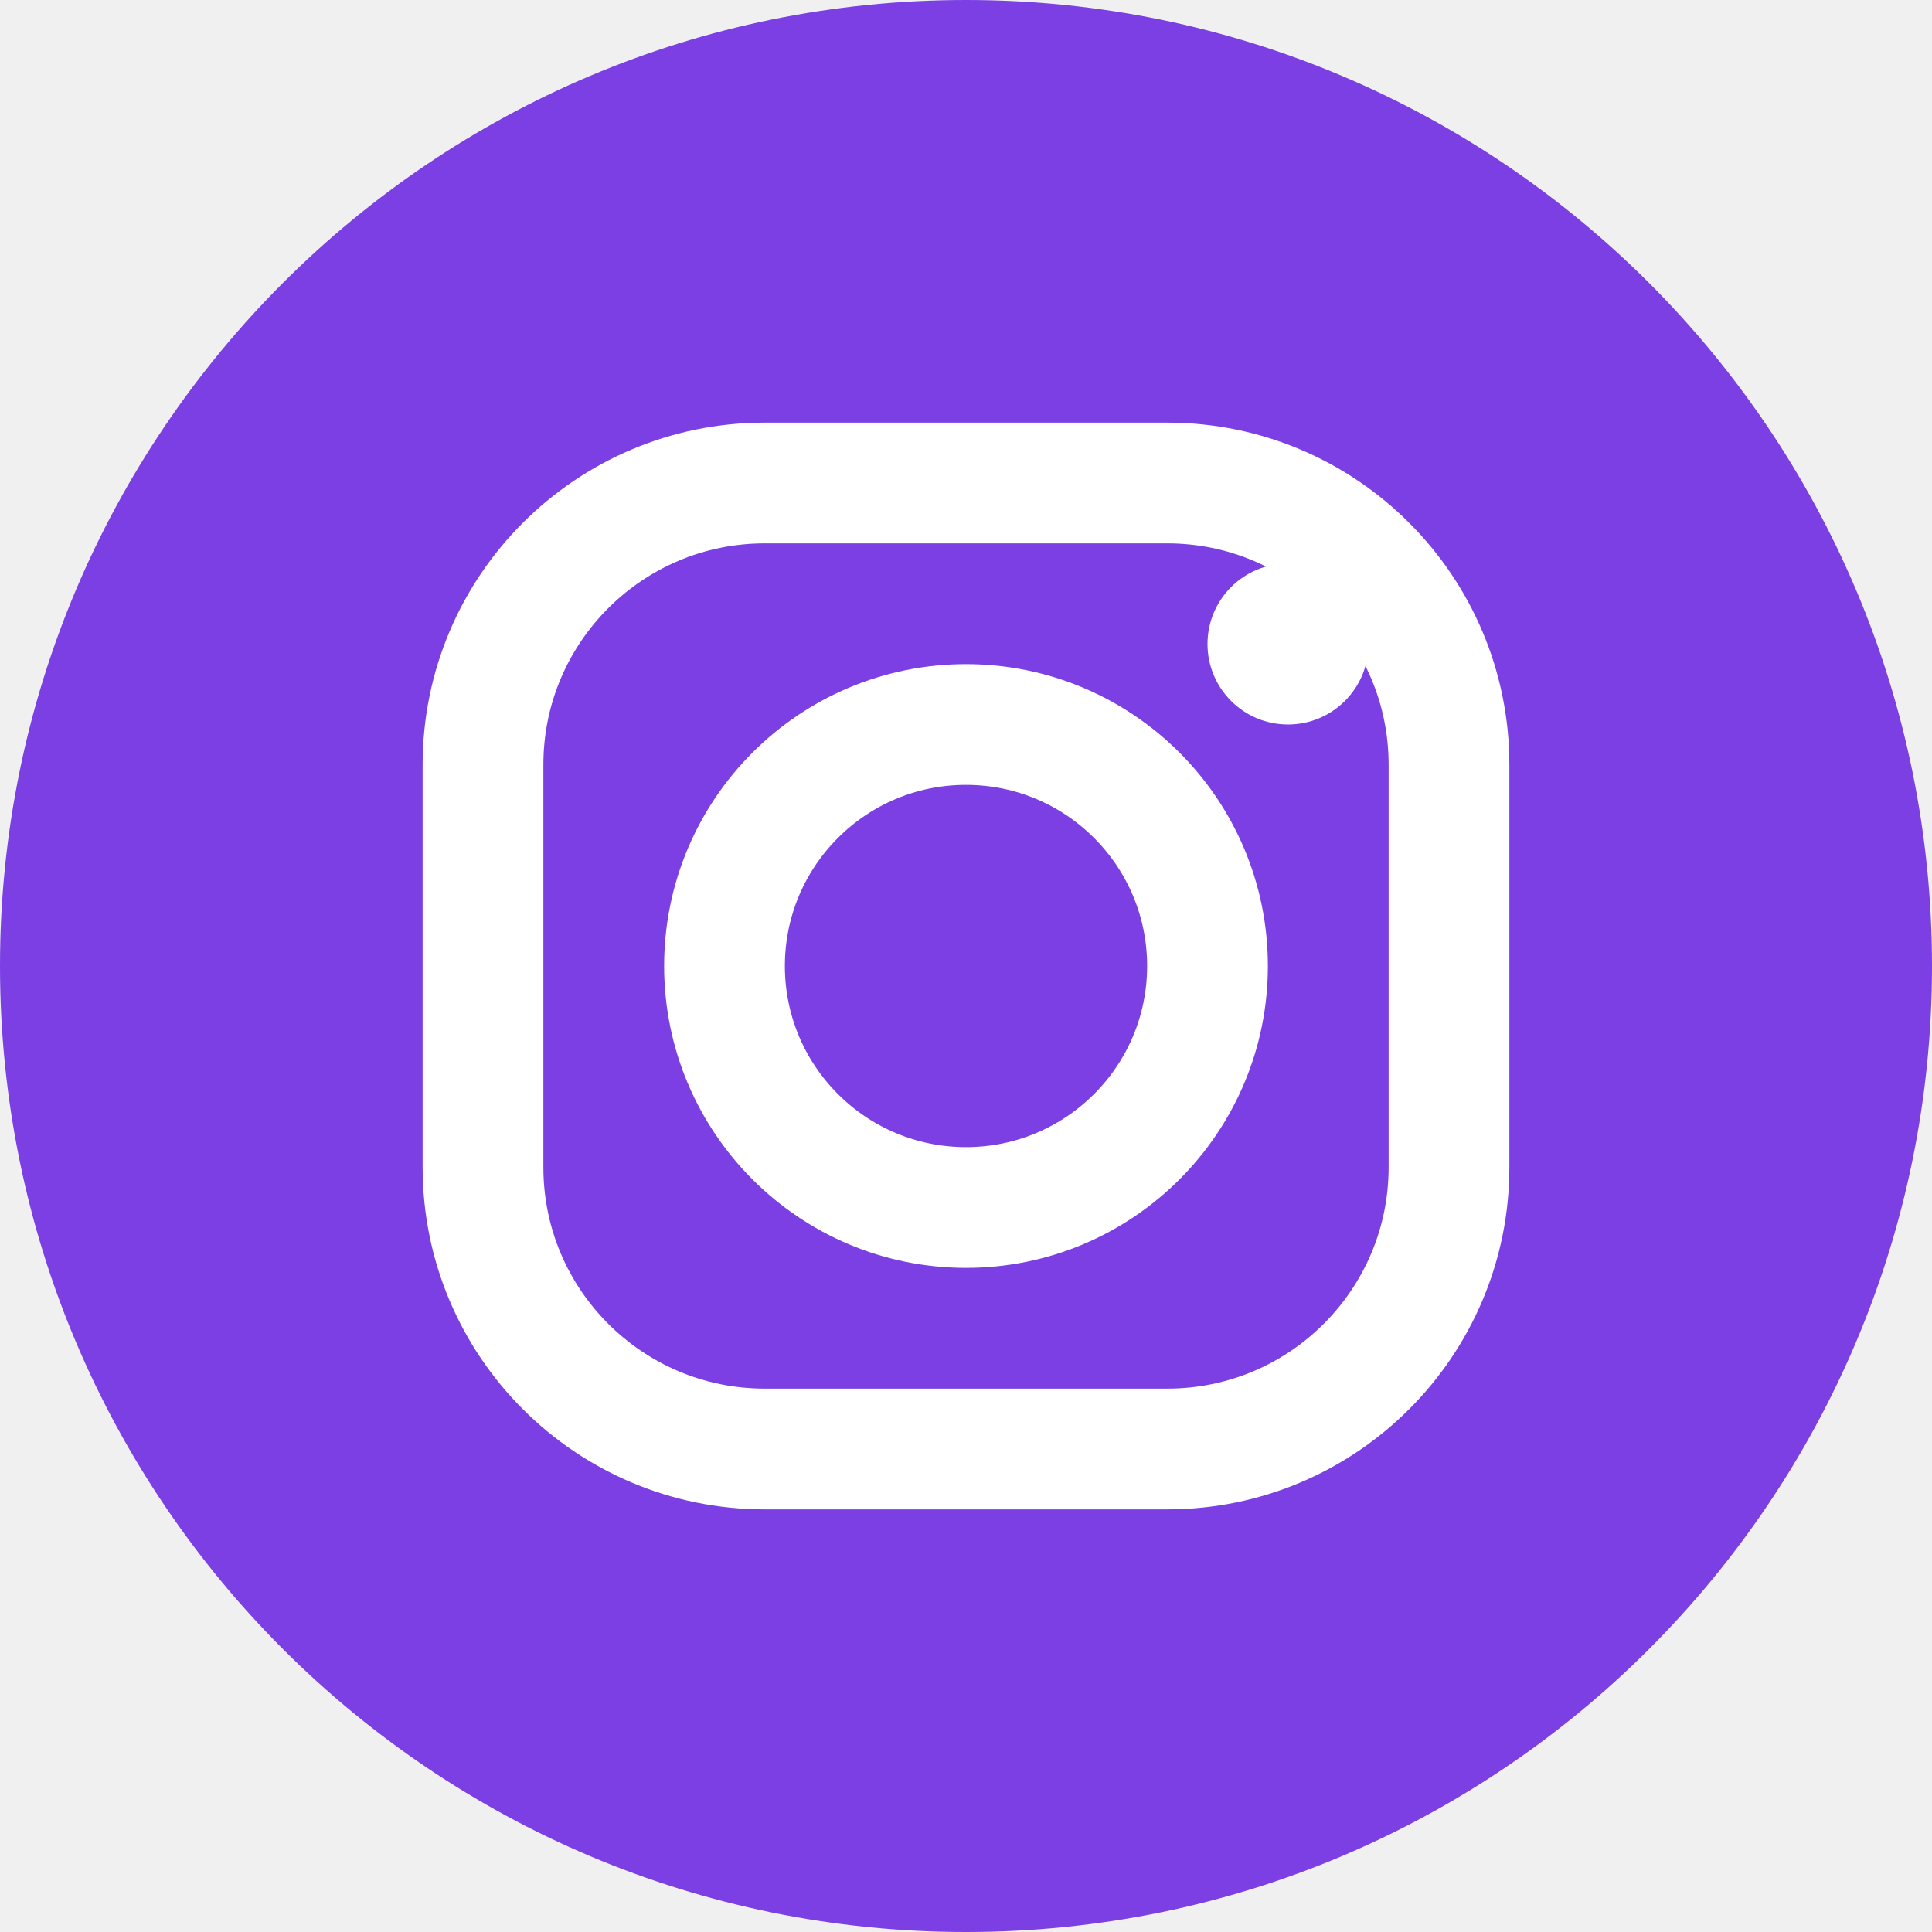
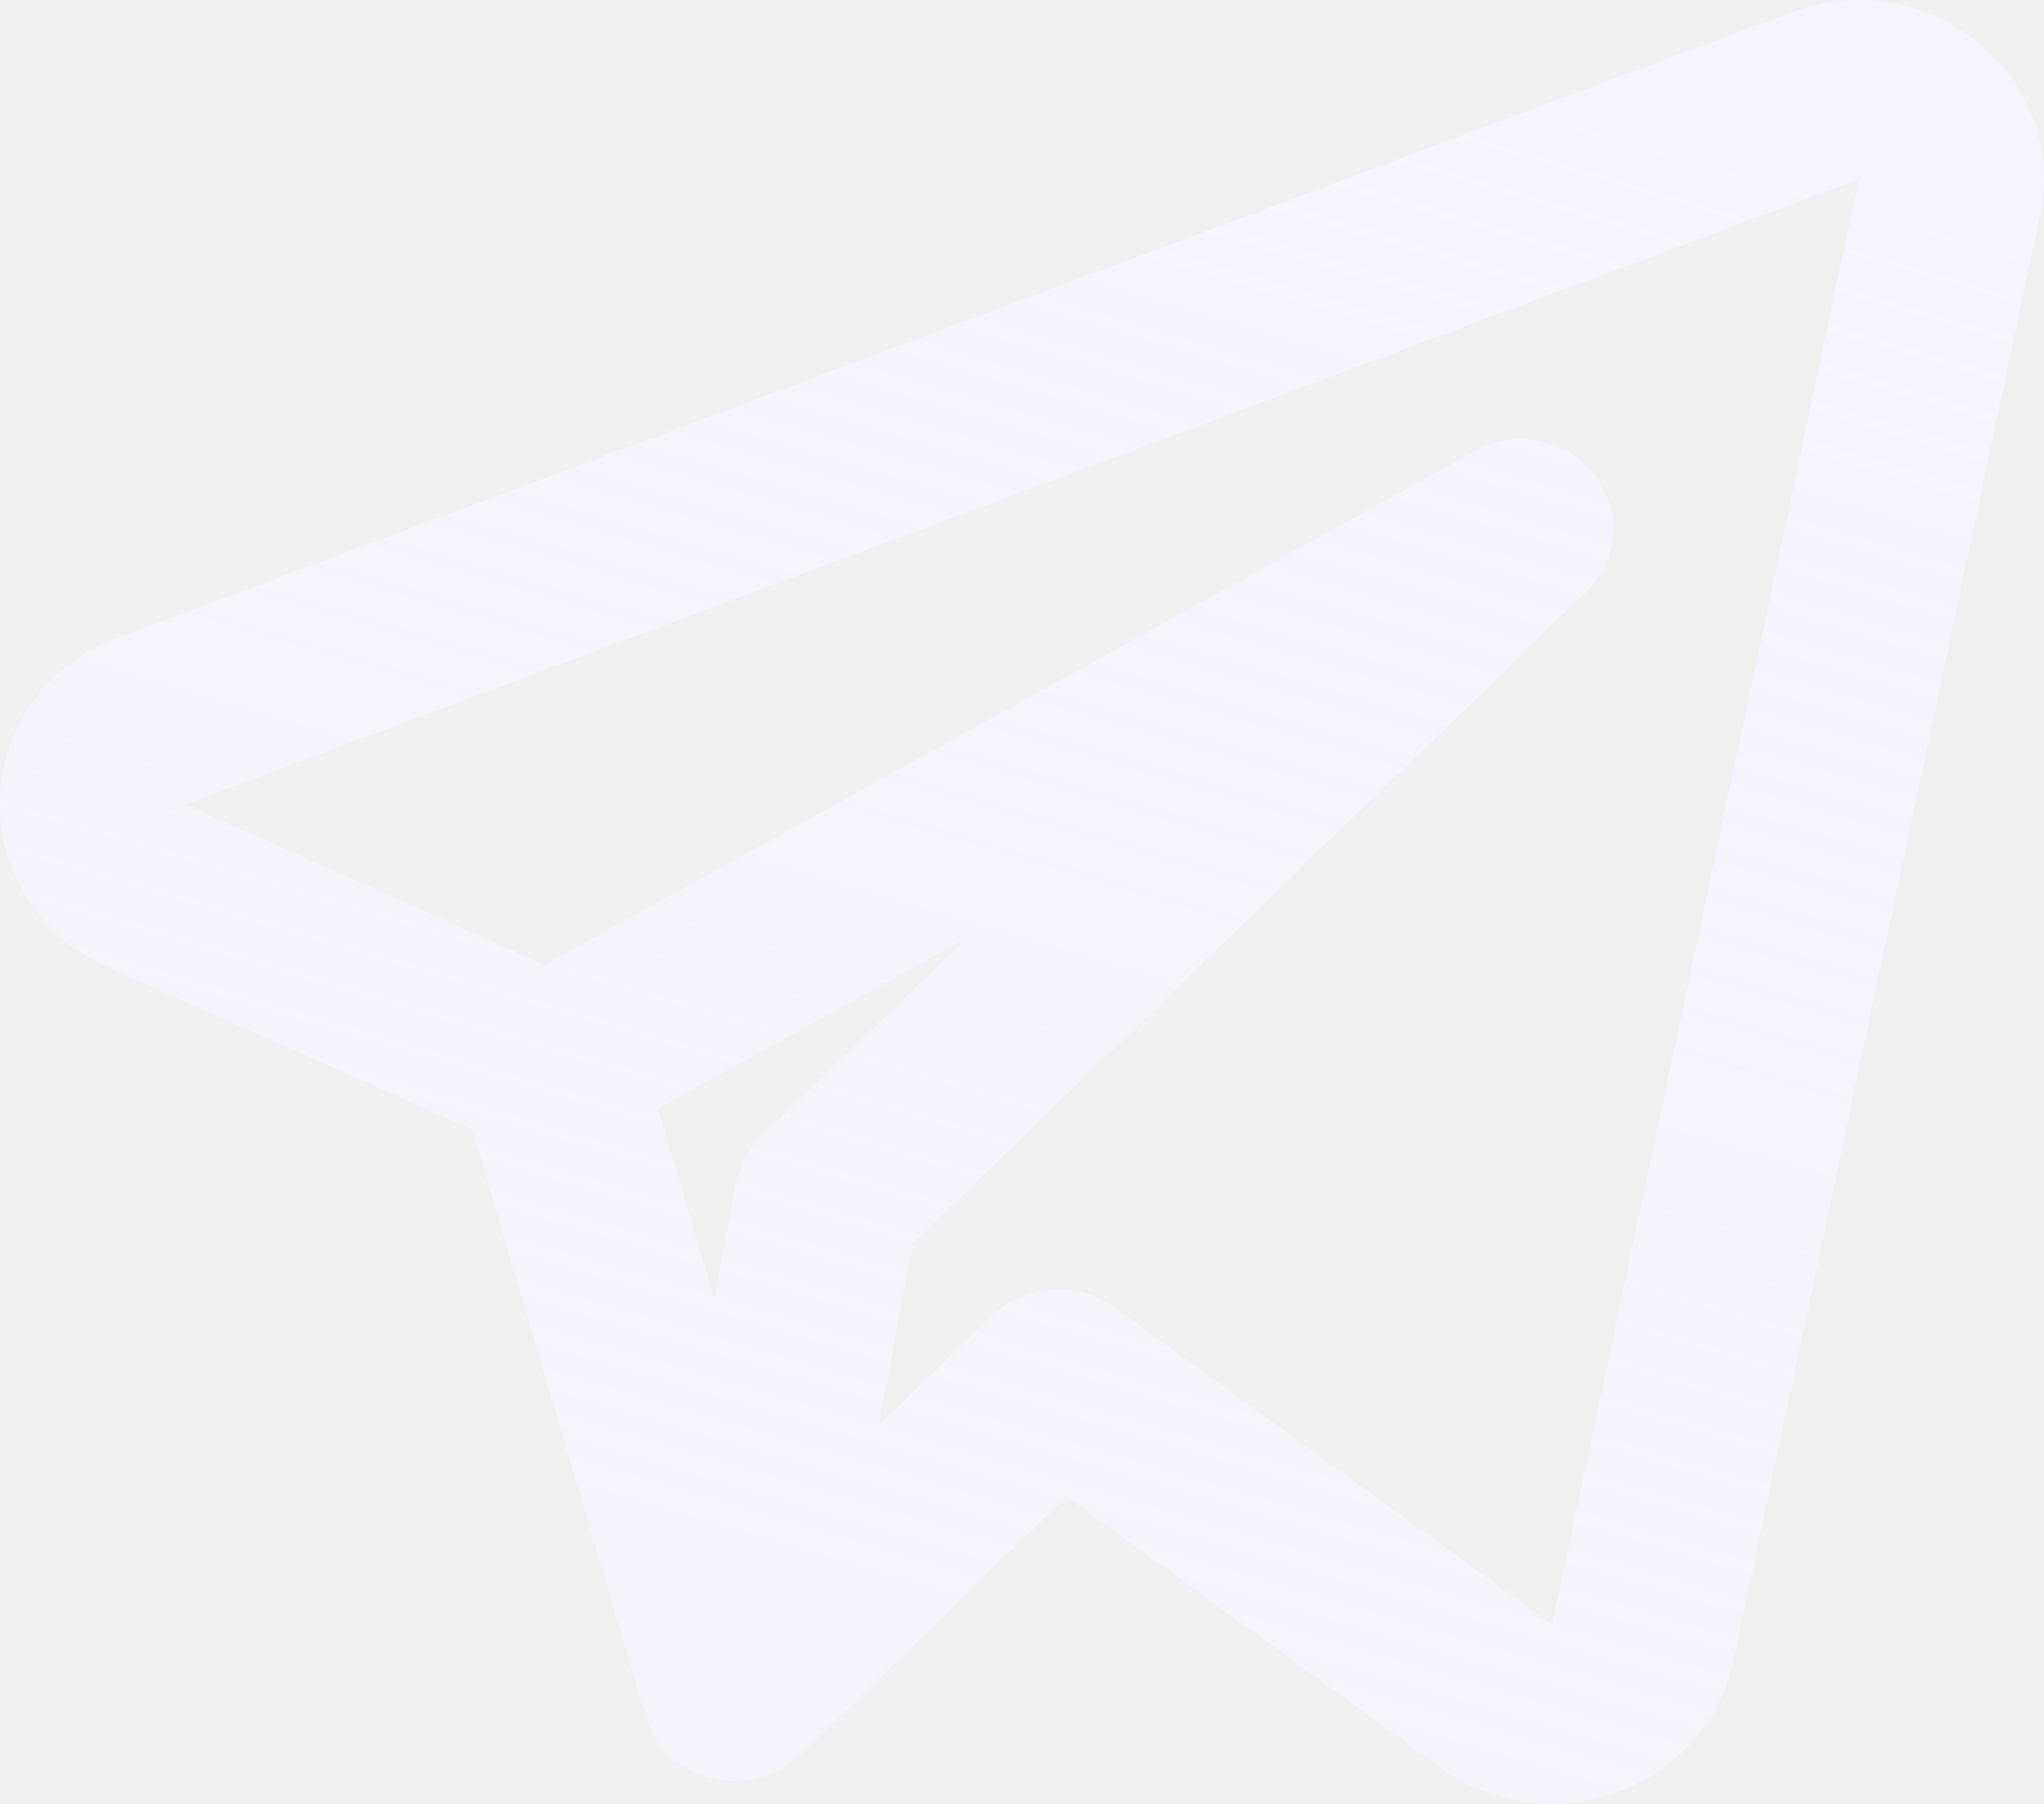
- <svg xmlns="http://www.w3.org/2000/svg" viewBox="0 0 24 24" fill="none">
-   <rect width="24" height="24" rx="12" fill="#7B3FE4" />
-   <rect x="6" y="6" width="12" height="12" rx="3.5" stroke="#FFFFFF" stroke-width="1.5" />
-   <circle cx="12" cy="12" r="3" stroke="#FFFFFF" stroke-width="1.5" />
-   <circle cx="16" cy="8" r="1" fill="#FFFFFF" />
+ <svg xmlns="http://www.w3.org/2000/svg" width="17" height="15" viewBox="0 0 17 15" fill="none">
+   <path fill-rule="evenodd" clip-rule="evenodd" d="M16.967 1.789C17.212 0.636 16.041 -0.322 14.905 0.102L0.984 5.301C-0.284 5.775 -0.34 7.489 0.894 8.04L3.926 9.392L5.368 14.271C5.443 14.524 5.651 14.721 5.915 14.787C6.179 14.853 6.459 14.779 6.652 14.592L8.873 12.445L11.985 14.701C12.888 15.356 14.189 14.879 14.416 13.81L16.967 1.789ZM1.539 6.689L15.46 1.49L12.909 13.511L9.263 10.868C8.956 10.646 8.528 10.675 8.257 10.937L7.305 11.857L7.591 10.337L13.193 4.923C13.466 4.659 13.494 4.241 13.26 3.945C13.026 3.649 12.602 3.566 12.267 3.751L4.531 8.024L1.539 6.689ZM5.474 9.216L5.941 10.795L6.12 9.842C6.148 9.693 6.222 9.556 6.333 9.449L8.041 7.798L5.474 9.216Z" fill="url(#paint0_linear_34_280)" />
+   <defs>
+     <linearGradient id="paint0_linear_34_280" x1="8.375" y1="-0.848" x2="3.702" y2="15.008" gradientUnits="userSpaceOnUse">
+       <stop stop-color="#F6F5FD" />
+       <stop offset="1" stop-color="#F6F5FD" stop-opacity="0.8" />
+     </linearGradient>
+   </defs>
</svg>
